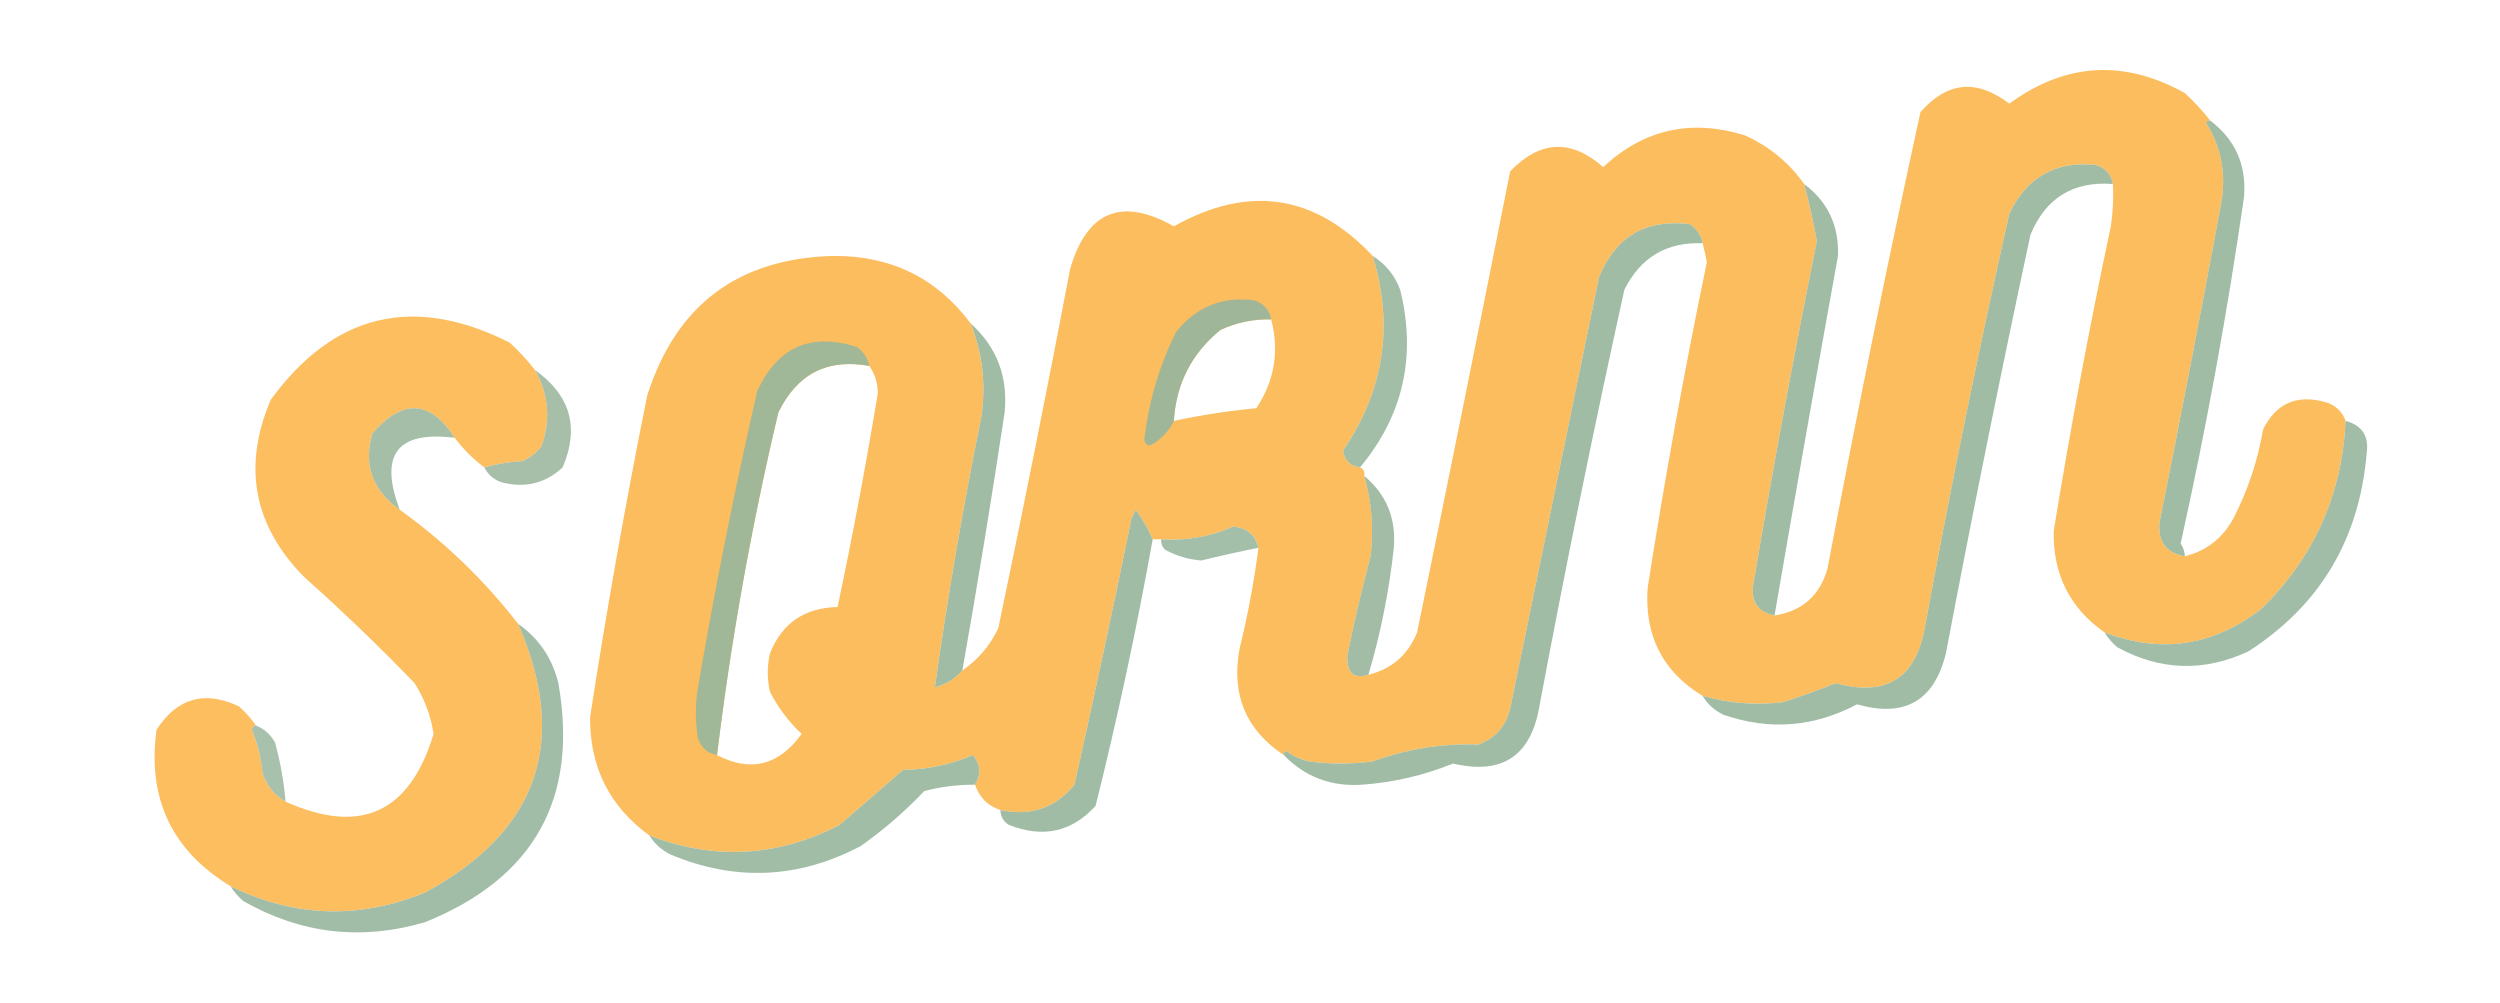
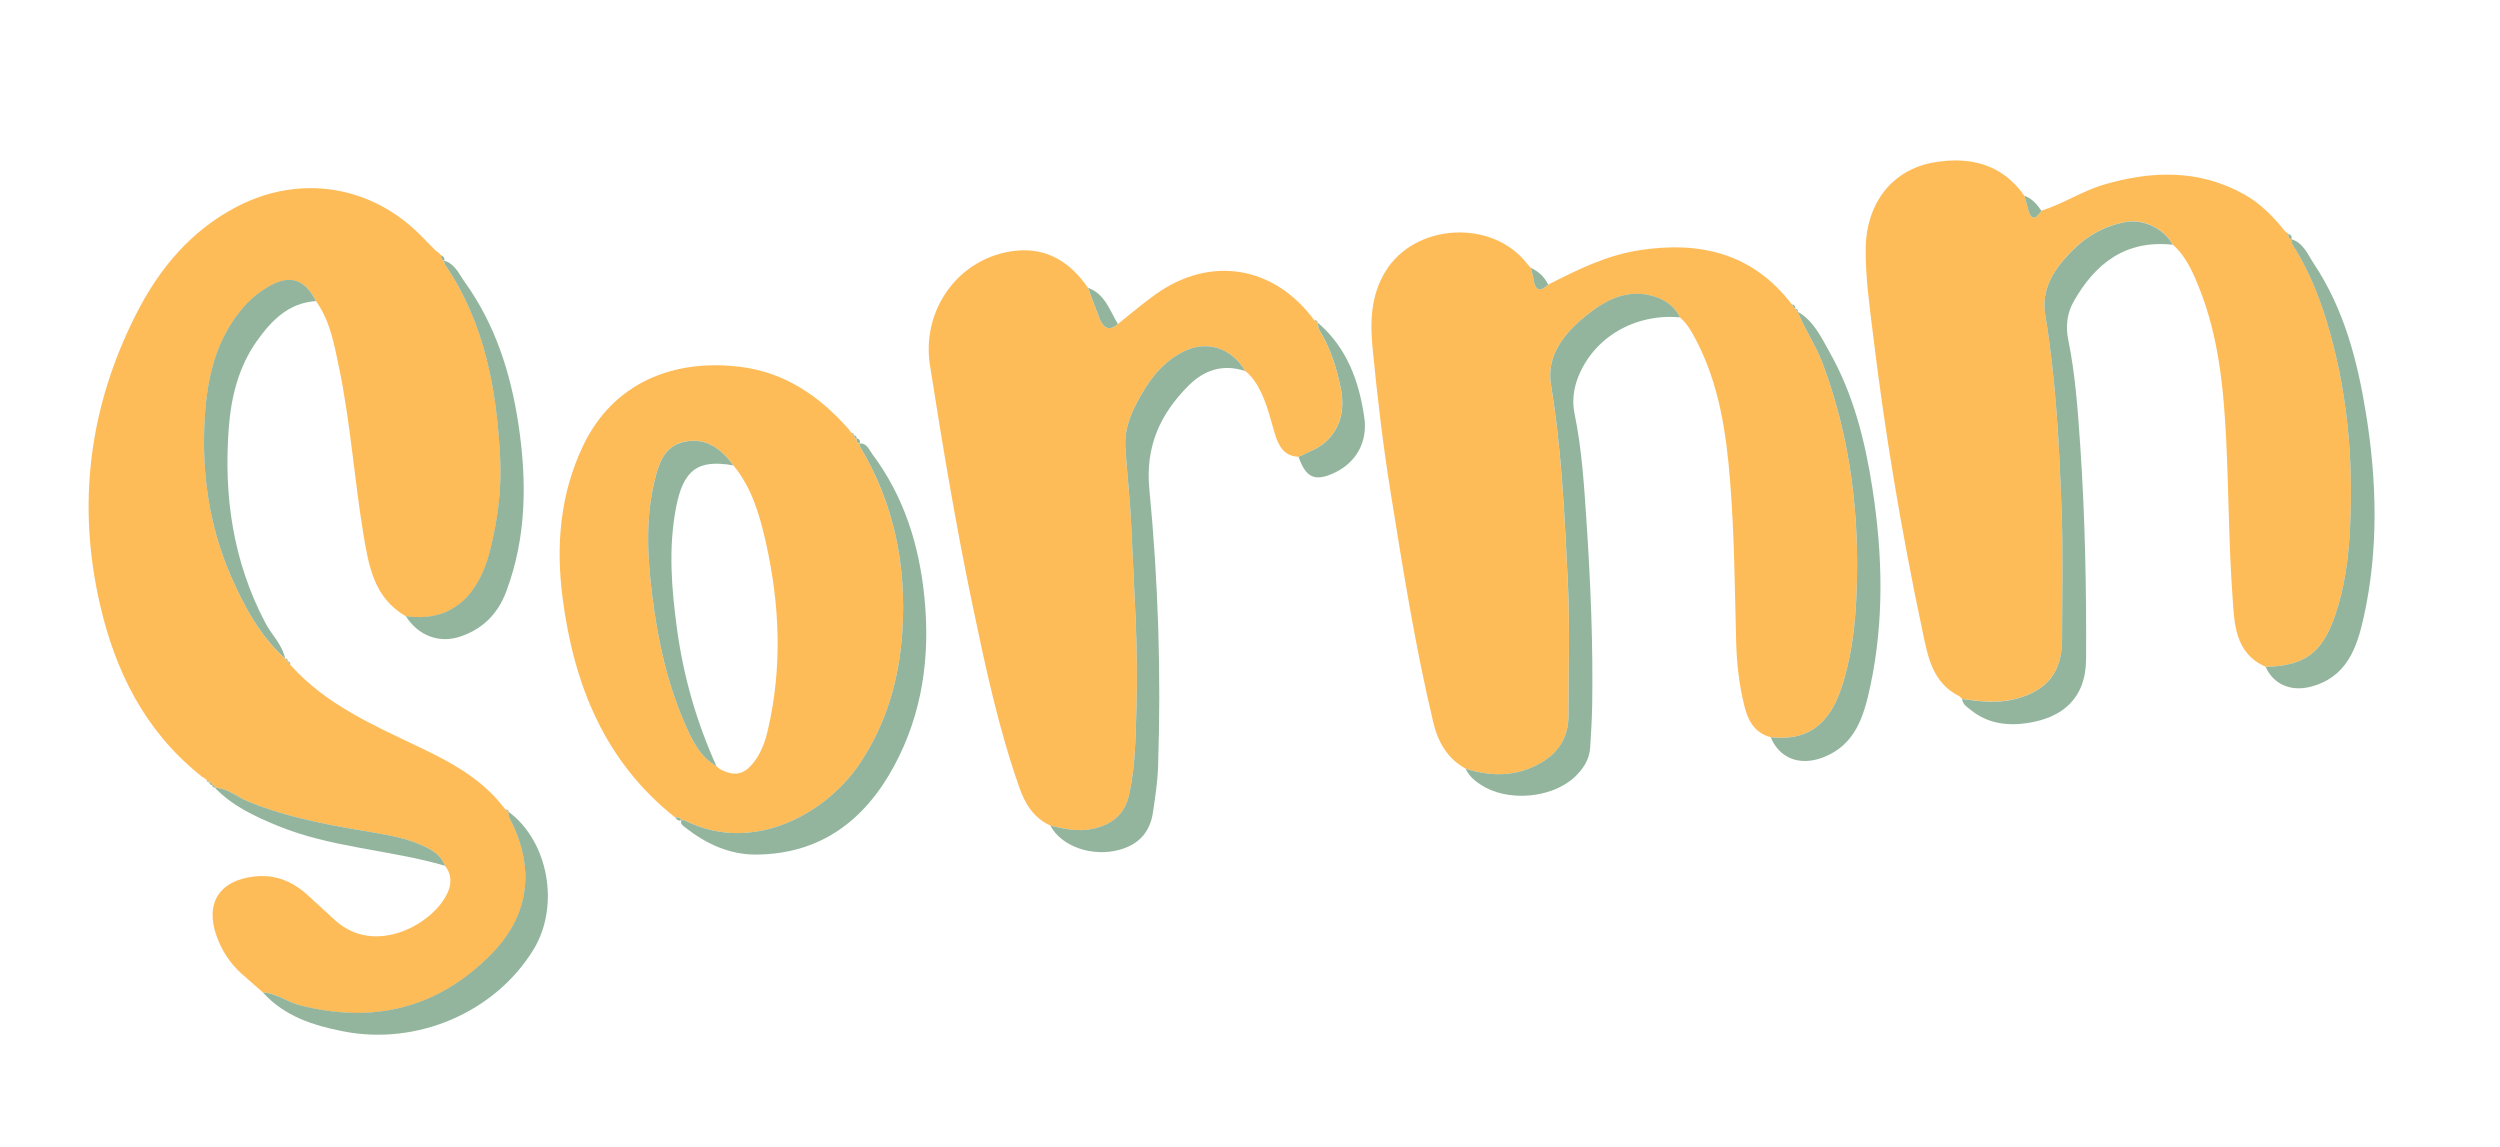
- <svg xmlns="http://www.w3.org/2000/svg" version="1.1" width="591px" height="237px" style="shape-rendering:geometricPrecision; text-rendering:geometricPrecision; image-rendering:optimizeQuality; fill-rule:evenodd; clip-rule:evenodd">
+ <svg xmlns="http://www.w3.org/2000/svg" version="1.1" id="Layer_1" x="0px" y="0px" viewBox="0 0 508 232.89" style="enable-background:new 0 0 508 232.89;" xml:space="preserve">
+   <style type="text/css">
+ 	.st0{fill:#FEBC59;}
+ 	.st1{fill:#93B59D;}
+ </style>
  <g>
-     <path style="opacity:0.981" fill="#fcbc5b" d="M 522.5,28.5 C 522.062,28.435 521.728,28.601 521.5,29C 525.212,34.998 526.379,41.498 525,48.5C 520.358,73.541 515.525,98.541 510.5,123.5C 510.124,128.121 512.124,130.788 516.5,131.5C 521.61,130.233 525.443,127.233 528,122.5C 531.408,115.872 533.741,108.872 535,101.5C 538.04,95.397 542.874,93.231 549.5,95C 551.986,95.656 553.653,97.156 554.5,99.5C 553.653,117.021 546.987,131.854 534.5,144C 523.161,152.754 510.828,154.588 497.5,149.5C 489.274,143.714 485.274,135.714 485.5,125.5C 489.421,101.396 493.921,77.396 499,53.5C 499.498,50.183 499.665,46.85 499.5,43.5C 499.084,41.248 497.751,39.748 495.5,39C 485.992,38.005 479.159,41.839 475,50.5C 467.692,83.011 461.025,115.678 455,148.5C 452.815,160.432 445.815,164.765 434,161.5C 429.889,163.138 425.723,164.638 421.5,166C 415.057,166.769 408.723,166.269 402.5,164.5C 393.061,158.792 388.728,150.292 389.5,139C 393.52,113.232 398.187,87.565 403.5,62C 403.227,60.467 402.894,58.967 402.5,57.5C 402.141,55.629 401.141,54.129 399.5,53C 389.138,51.699 381.972,55.866 378,65.5C 371,99.498 364,133.498 357,167.5C 355.998,171.68 353.498,174.514 349.5,176C 340.869,175.723 332.536,177.057 324.5,180C 319.5,180.667 314.5,180.667 309.5,180C 307.481,179.55 305.648,178.717 304,177.5C 303.601,177.728 303.435,178.062 303.5,178.5C 294.563,172.609 291.063,164.276 293,153.5C 294.952,145.573 296.452,137.573 297.5,129.5C 296.722,126.39 294.722,124.724 291.5,124.5C 286.094,126.88 280.427,127.88 274.5,127.5C 273.833,127.5 273.167,127.5 272.5,127.5C 271.443,125.059 270.11,122.725 268.5,120.5C 268.167,121.167 267.833,121.833 267.5,122.5C 263.186,143.573 258.686,164.573 254,185.5C 249.521,191.012 243.688,193.012 236.5,191.5C 233.522,190.522 231.522,188.522 230.5,185.5C 231.974,183.039 231.807,180.706 230,178.5C 224.764,180.752 219.264,181.918 213.5,182C 208.5,186.333 203.5,190.667 198.5,195C 183.867,202.602 168.867,203.435 153.5,197.5C 144.064,190.628 139.397,181.295 139.5,169.5C 143.418,144.076 147.918,118.742 153,93.5C 159.827,72.083 174.494,61.083 197,60.5C 210.658,60.413 221.492,65.746 229.5,76.5C 232.269,83.57 233.102,90.903 232,98.5C 227.676,119.779 224.009,141.112 221,162.5C 223.617,161.781 225.784,160.447 227.5,158.5C 231.219,155.946 234.052,152.613 236,148.5C 241.923,120.218 247.59,91.885 253,63.5C 257.006,49.888 265.173,46.555 277.5,53.5C 295.169,43.602 310.835,45.935 324.5,60.5C 329.536,76.954 327.202,92.287 317.5,106.5C 317.848,108.848 319.182,110.182 321.5,110.5C 322.338,110.842 322.672,111.508 322.5,112.5C 324.269,118.723 324.769,125.057 324,131.5C 321.929,139.282 320.096,147.116 318.5,155C 318.398,159.09 320.065,160.59 323.5,159.5C 329.02,158.149 332.853,154.816 335,149.5C 342.462,113.191 349.795,76.858 357,40.5C 364.073,33.146 371.407,32.812 379,39.5C 388.597,30.555 399.764,28.055 412.5,32C 418.279,34.625 422.946,38.458 426.5,43.5C 427.688,47.938 428.688,52.438 429.5,57C 424.068,83.927 419.068,110.927 414.5,138C 413.83,142.181 415.497,144.681 419.5,145.5C 426.004,144.496 430.171,140.829 432,134.5C 438.826,98.369 446.159,62.369 454,26.5C 460.305,19.286 467.305,18.619 475,24.5C 488.249,14.817 502.082,13.984 516.5,22C 518.706,24.037 520.706,26.203 522.5,28.5 Z M 300.5,75.5 C 302.468,83.004 301.301,90.004 297,96.5C 290.465,97.12 283.965,98.12 277.5,99.5C 278.037,90.714 281.704,83.548 288.5,78C 292.313,76.228 296.313,75.395 300.5,75.5 Z M 205.5,86.5 C 206.851,88.423 207.518,90.59 207.5,93C 204.717,109.914 201.55,126.748 198,143.5C 190.18,143.667 184.847,147.333 182,154.5C 181.333,157.5 181.333,160.5 182,163.5C 183.923,167.258 186.423,170.591 189.5,173.5C 184.109,180.974 177.442,182.641 169.5,178.5C 172.82,151.246 177.654,124.246 184,97.5C 188.431,88.368 195.598,84.701 205.5,86.5 Z" />
-   </g>
-   <g>
-     <path style="opacity:0.916" fill="#98b69d" d="M 522.5,28.5 C 528.409,32.991 531.076,38.991 530.5,46.5C 526.53,74.018 521.53,101.351 515.5,128.5C 516.127,129.417 516.461,130.417 516.5,131.5C 512.124,130.788 510.124,128.121 510.5,123.5C 515.525,98.541 520.358,73.541 525,48.5C 526.379,41.498 525.212,34.998 521.5,29C 521.728,28.601 522.062,28.435 522.5,28.5 Z" />
-   </g>
-   <g>
-     <path style="opacity:0.913" fill="#97b69d" d="M 499.5,43.5 C 490.105,42.782 483.605,46.782 480,55.5C 472.95,88.416 466.284,121.416 460,154.5C 457.238,165.719 450.238,169.719 439,166.5C 428.831,171.889 418.331,172.723 407.5,169C 405.292,167.953 403.626,166.453 402.5,164.5C 408.723,166.269 415.057,166.769 421.5,166C 425.723,164.638 429.889,163.138 434,161.5C 445.815,164.765 452.815,160.432 455,148.5C 461.025,115.678 467.692,83.011 475,50.5C 479.159,41.839 485.992,38.005 495.5,39C 497.751,39.748 499.084,41.248 499.5,43.5 Z" />
-   </g>
-   <g>
-     <path style="opacity:0.917" fill="#98b69d" d="M 426.5,43.5 C 432.093,47.689 434.759,53.356 434.5,60.5C 429.368,88.827 424.368,117.16 419.5,145.5C 415.497,144.681 413.83,142.181 414.5,138C 419.068,110.927 424.068,83.927 429.5,57C 428.688,52.438 427.688,47.938 426.5,43.5 Z" />
-   </g>
-   <g>
-     <path style="opacity:0.914" fill="#98b69d" d="M 402.5,57.5 C 393.989,57.174 387.822,60.841 384,68.5C 376.822,101.055 370.156,133.721 364,166.5C 362.078,178.613 355.245,183.279 343.5,180.5C 336.579,183.309 329.413,184.975 322,185.5C 314.656,186 308.489,183.667 303.5,178.5C 303.435,178.062 303.601,177.728 304,177.5C 305.648,178.717 307.481,179.55 309.5,180C 314.5,180.667 319.5,180.667 324.5,180C 332.536,177.057 340.869,175.723 349.5,176C 353.498,174.514 355.998,171.68 357,167.5C 364,133.498 371,99.498 378,65.5C 381.972,55.866 389.138,51.699 399.5,53C 401.141,54.129 402.141,55.629 402.5,57.5 Z" />
-   </g>
-   <g>
-     <path style="opacity:0.894" fill="#98b69d" d="M 324.5,60.5 C 327.559,62.397 329.726,65.064 331,68.5C 334.889,84.237 331.723,98.237 321.5,110.5C 319.182,110.182 317.848,108.848 317.5,106.5C 327.202,92.287 329.536,76.954 324.5,60.5 Z" />
-   </g>
-   <g>
-     <path style="opacity:0.927" fill="#98b69d" d="M 300.5,75.5 C 296.313,75.395 292.313,76.228 288.5,78C 281.704,83.548 278.037,90.714 277.5,99.5C 276.432,101.74 274.766,103.574 272.5,105C 271.517,105.591 270.85,105.257 270.5,104C 271.527,95.056 274.027,86.556 278,78.5C 282.806,72.51 288.973,70.01 296.5,71C 298.751,71.748 300.084,73.248 300.5,75.5 Z" />
-   </g>
-   <g>
-     <path style="opacity:0.975" fill="#fcbc5b" d="M 126.5,87.5 C 129.711,93.276 130.211,99.276 128,105.5C 126.786,107.049 125.286,108.215 123.5,109C 120.305,109.181 117.305,109.681 114.5,110.5C 111.833,108.5 109.5,106.167 107.5,103.5C 101.713,94.528 95.213,94.194 88,102.5C 85.881,109.948 88.047,115.948 94.5,120.5C 105.148,128.149 114.482,137.149 122.5,147.5C 134.583,175.318 127.249,196.485 100.5,211C 84.916,217.386 69.583,216.886 54.5,209.5C 40.622,201.074 34.789,188.741 37,172.5C 41.898,164.984 48.398,163.151 56.5,167C 58.041,168.371 59.375,169.871 60.5,171.5C 59.957,171.56 59.624,171.893 59.5,172.5C 60.866,175.692 61.699,179.026 62,182.5C 62.935,185.595 64.769,187.929 67.5,189.5C 85.211,197.479 96.878,192.145 102.5,173.5C 101.849,169.195 100.349,165.195 98,161.5C 89.69,152.858 81.023,144.524 72,136.5C 59.94,124.326 57.274,110.326 64,94.5C 78.943,74.056 97.777,69.556 120.5,81C 122.706,83.037 124.706,85.203 126.5,87.5 Z" />
-   </g>
-   <g>
-     <path style="opacity:0.915" fill="#98b69d" d="M 229.5,76.5 C 235.649,82.045 238.316,89.045 237.5,97.5C 234.425,117.876 231.091,138.209 227.5,158.5C 225.784,160.447 223.617,161.781 221,162.5C 224.009,141.112 227.676,119.779 232,98.5C 233.102,90.903 232.269,83.57 229.5,76.5 Z" />
-   </g>
-   <g>
-     <path style="opacity:0.919" fill="#98b69d" d="M 205.5,86.5 C 195.598,84.701 188.431,88.368 184,97.5C 177.654,124.246 172.82,151.246 169.5,178.5C 167.248,178.084 165.748,176.751 165,174.5C 164.333,170.5 164.333,166.5 165,162.5C 169.023,139.025 173.69,115.692 179,92.5C 183.758,82.067 191.592,78.567 202.5,82C 204.141,83.129 205.141,84.629 205.5,86.5 Z" />
-   </g>
-   <g>
-     <path style="opacity:0.872" fill="#9ab69c" d="M 126.5,87.5 C 134.874,93.451 137.041,101.118 133,110.5C 128.909,114.305 124.076,115.472 118.5,114C 116.676,113.34 115.343,112.173 114.5,110.5C 117.305,109.681 120.305,109.181 123.5,109C 125.286,108.215 126.786,107.049 128,105.5C 130.211,99.276 129.711,93.276 126.5,87.5 Z" />
-   </g>
-   <g>
-     <path style="opacity:0.887" fill="#9ab69c" d="M 107.5,103.5 C 93.892,101.791 89.559,107.458 94.5,120.5C 88.047,115.948 85.881,109.948 88,102.5C 95.213,94.194 101.713,94.528 107.5,103.5 Z" />
-   </g>
-   <g>
-     <path style="opacity:0.901" fill="#97b69e" d="M 554.5,99.5 C 558.352,100.522 560.018,103.022 559.5,107C 557.804,127.418 548.47,143.085 531.5,154C 520.961,158.888 510.628,158.555 500.5,153C 499.29,151.961 498.29,150.794 497.5,149.5C 510.828,154.588 523.161,152.754 534.5,144C 546.987,131.854 553.653,117.021 554.5,99.5 Z" />
-   </g>
-   <g>
-     <path style="opacity:0.911" fill="#99b69c" d="M 322.5,112.5 C 327.738,116.86 330.071,122.527 329.5,129.5C 328.392,139.705 326.392,149.705 323.5,159.5C 320.065,160.59 318.398,159.09 318.5,155C 320.096,147.116 321.929,139.282 324,131.5C 324.769,125.057 324.269,118.723 322.5,112.5 Z" />
-   </g>
-   <g>
-     <path style="opacity:0.914" fill="#98b69d" d="M 272.5,127.5 C 268.702,148.659 264.202,169.659 259,190.5C 253.38,196.696 246.546,198.196 238.5,195C 237.177,194.184 236.511,193.017 236.5,191.5C 243.688,193.012 249.521,191.012 254,185.5C 258.686,164.573 263.186,143.573 267.5,122.5C 267.833,121.833 268.167,121.167 268.5,120.5C 270.11,122.725 271.443,125.059 272.5,127.5 Z" />
-   </g>
-   <g>
-     <path style="opacity:0.877" fill="#96b69e" d="M 297.5,129.5 C 292.988,130.392 288.488,131.392 284,132.5C 280.988,132.274 278.155,131.441 275.5,130C 274.748,129.329 274.414,128.496 274.5,127.5C 280.427,127.88 286.094,126.88 291.5,124.5C 294.722,124.724 296.722,126.39 297.5,129.5 Z" />
-   </g>
-   <g>
-     <path style="opacity:0.9" fill="#97b69d" d="M 122.5,147.5 C 127.386,150.921 130.553,155.588 132,161.5C 136.786,188.755 126.286,207.589 100.5,218C 85.44,222.432 71.107,220.765 57.5,213C 56.29,211.961 55.29,210.794 54.5,209.5C 69.583,216.886 84.916,217.386 100.5,211C 127.249,196.485 134.583,175.318 122.5,147.5 Z" />
-   </g>
-   <g>
-     <path style="opacity:0.843" fill="#98b69d" d="M 60.5,171.5 C 62.451,172.282 63.951,173.616 65,175.5C 66.286,180.096 67.119,184.763 67.5,189.5C 64.769,187.929 62.935,185.595 62,182.5C 61.699,179.026 60.866,175.692 59.5,172.5C 59.624,171.893 59.957,171.56 60.5,171.5 Z" />
-   </g>
-   <g>
-     <path style="opacity:0.904" fill="#97b69d" d="M 230.5,185.5 C 226.44,185.485 222.44,185.985 218.5,187C 213.923,191.823 208.923,196.156 203.5,200C 188.777,207.749 173.777,208.416 158.5,202C 156.382,200.951 154.716,199.451 153.5,197.5C 168.867,203.435 183.867,202.602 198.5,195C 203.5,190.667 208.5,186.333 213.5,182C 219.264,181.918 224.764,180.752 230,178.5C 231.807,180.706 231.974,183.039 230.5,185.5 Z" />
+     <path class="st0" d="M53.4,201.65c-1.43-1.26-2.88-2.51-4.3-3.78c-2.35-2.11-4.03-4.69-5.09-7.65c-2.39-6.7,0.57-11.33,7.68-12.12   c4.43-0.5,8.02,1.14,11.16,4.08c1.73,1.62,3.49,3.2,5.23,4.8c8.18,7.5,20.31,0.67,22.99-5.86c0.71-1.74,0.64-3.58-0.63-5.17   c-0.66-1.84-2.11-2.91-3.77-3.74c-3.04-1.52-6.32-2.26-9.64-2.82c-9.04-1.53-18.09-3-26.65-6.53c-2.24-0.92-4.13-2.69-6.71-2.78   c0,0,0.02,0.02,0.02,0.02c0-0.39-0.21-0.55-0.57-0.56c0,0,0.02,0.02,0.02,0.02c-0.01-0.37-0.23-0.53-0.58-0.56   c0,0,0.03,0.02,0.03,0.02c-0.2-0.19-0.39-0.37-0.59-0.56c0,0,0.04,0.03,0.04,0.03c-0.27-0.19-0.54-0.38-0.8-0.56   c0,0-0.16-0.06-0.16-0.06c-0.21-0.18-0.41-0.35-0.62-0.52c-11.06-8.96-17.02-20.96-20.13-34.45c-4.74-20.52-2.2-40.29,7.32-59.06   c4.69-9.25,11.15-17.04,20.63-21.92c12.64-6.5,26.97-4.29,37.01,5.72c1.09,1.09,2.17,2.2,3.26,3.3c0.21,0.16,0.42,0.31,0.63,0.47   c0,0-0.03-0.03-0.03-0.03c0.19,0.19,0.38,0.38,0.57,0.57c0,0-0.03-0.03-0.03-0.03c-0.07,0.51,0.04,0.93,0.6,1.09   c0,0-0.01-0.02-0.01-0.02c0.05,0.26,0.01,0.58,0.15,0.79c8.17,11.98,10.59,25.65,11.24,39.7c0.29,6.29-0.57,12.62-2.16,18.76   c-1.89,7.32-6.63,14.49-17.02,12.99c-6.52-3.72-7.58-10.27-8.66-16.78c-1.87-11.29-2.62-22.74-4.98-33.96   c-0.96-4.6-1.78-9.3-4.62-13.27c-2.29-4.48-5.28-5.46-9.57-3c-2.13,1.22-3.99,2.8-5.59,4.73c-5.4,6.5-7.03,14.28-7.47,22.33   c-0.61,11,0.92,21.73,5.38,31.92c2.71,6.18,5.88,12.06,10.98,16.68c0,0-0.02-0.02-0.02-0.02c0.19,0.19,0.37,0.38,0.56,0.57   c0,0-0.02-0.02-0.02-0.02c0.18,0.24,0.36,0.47,0.54,0.71c7.24,8.11,16.99,12.3,26.5,16.85c5.7,2.73,11.21,5.69,15.49,10.47   c0.6,0.67,1.15,1.39,1.72,2.08c0.23,0.17,0.46,0.34,0.7,0.51c0,0-0.02-0.02-0.02-0.02c-0.21,0.99,0.4,1.74,0.78,2.55   c4.58,9.74,3.1,18.89-4.49,26.52c-10.84,10.89-23.79,13.99-38.61,10.26C58.4,203.64,56.19,201.82,53.4,201.65z" />
+     <path class="st0" d="M460.38,135.5c-6.39-2.85-6.35-8.95-6.74-14.39c-0.75-10.41-0.76-20.87-1.26-31.3   c-0.51-10.62-1.49-21.19-5.47-31.22c-1.21-3.03-2.51-6.04-4.89-8.42c-0.19-0.16-0.39-0.33-0.58-0.49c0,0,0.03,0.03,0.03,0.03   c-1.61-3.18-5.82-5.22-9.29-4.65c-4.6,0.75-8.43,3.02-11.54,6.29c-3.29,3.46-5.9,7.37-5.04,12.62c2.17,13.17,2.84,26.49,3.32,39.79   c0.31,8.72,0.1,17.45,0.09,26.17c-0.01,6.67-3.05,10.42-9.5,12.09c-3.63,0.94-7.2,0.49-10.8,0l0.02,0.02   c-0.2-0.19-0.4-0.38-0.6-0.57c-5.49-2.72-6.4-8.09-7.48-13.23c-4.23-19.99-7.62-40.13-10.07-60.42c-0.7-5.77-1.54-11.55-1.47-17.36   c0.11-9.19,5.39-16,13.86-17.46c7.26-1.25,13.81,0.29,18.38,6.76c0.24,0.86,0.51,1.71,0.72,2.58c0.56,2.34,1.47,2.43,2.75,0.47   c4.43-1.39,8.31-4.03,12.8-5.33c9.7-2.81,19.22-3.07,28.3,1.96c3.35,1.85,6.06,4.6,8.45,7.62c0.22,0.16,0.44,0.31,0.66,0.47   c0,0-0.02-0.02-0.02-0.02c-0.08,0.52,0.04,0.92,0.59,1.09c0,0-0.01-0.02-0.01-0.02c-0.03,0.89,0.53,1.53,0.94,2.22   c2.73,4.54,4.71,9.39,6.25,14.46c4.16,13.71,5.45,27.75,4.76,41.98c-0.3,6.05-1.06,12.09-3.07,17.9   C471.87,132.65,468.29,135.34,460.38,135.5z" />
+     <path class="st0" d="M297.82,156.2c-3.75-2.1-5.62-5.38-6.6-9.51c-3.68-15.46-6.15-31.13-8.67-46.79   c-1.56-9.68-2.69-19.41-3.64-29.15c-0.53-5.39-0.36-10.72,2.6-15.58c5.94-9.76,21.53-10.72,28.65-1.76c0.28,0.36,0.6,0.69,0.9,1.03   c0.19,0.76,0.44,1.52,0.55,2.29c0.32,2.27,1.26,2.72,2.99,1.1c5.92-3.03,11.89-5.97,18.56-6.99c12.28-1.89,23.02,0.62,30.93,11   c0.23,0.32,0.46,0.65,0.69,0.97c0,0-0.02-0.03-0.02-0.03c0.19,0.19,0.37,0.38,0.56,0.57c0,0-0.01-0.01-0.01-0.01   c1.4,3.63,3.68,6.83,5.05,10.5c5.65,15.11,7.53,30.77,6.89,46.76c-0.27,6.59-1.03,13.19-3.19,19.51   c-2.54,7.41-7.08,10.48-14.25,9.69c-3.39-0.89-4.68-3.52-5.41-6.57c-1.01-4.17-1.5-8.42-1.61-12.68c-0.29-11-0.36-22.01-1.25-32.98   c-0.79-9.8-2.23-19.51-6.87-28.41c-0.88-1.7-1.81-3.37-3.29-4.65c-1.24-2.45-3.33-3.8-5.9-4.44c-5.25-1.31-9.49,1.08-13.28,4.15   c-4.37,3.55-8.02,8.04-7.05,13.99c2.19,13.4,2.79,26.9,3.44,40.4c0.43,8.9,0.11,17.84,0.12,26.77c0.01,4.66-2.19,7.89-6.31,10.03   C307.64,157.87,302.79,157.76,297.82,156.2z" />
+     <path class="st0" d="M263.86,92.82c-3.04-0.14-4.09-2.3-4.83-4.75c-1.12-3.72-1.91-7.56-4.22-10.81c-0.36-0.51-0.82-0.96-1.23-1.43   c-0.21-0.15-0.41-0.3-0.62-0.45c0,0,0.04,0.02,0.04,0.02c-2.59-4.54-7.5-6.23-12.02-4.18c-4.76,2.15-7.59,6.12-9.91,10.52   c-1.49,2.82-2.6,5.83-2.4,9.09c0.34,5.43,0.98,10.85,1.21,16.28c0.52,12.25,1.45,24.5,1.05,36.76c-0.19,5.87-0.19,11.8-1.49,17.6   c-0.72,3.19-2.46,5.27-5.6,6.44c-3.56,1.33-6.97,0.73-10.43-0.16c-3.29-1.53-5.05-4.27-6.22-7.57   c-4.29-12.11-6.94-24.63-9.56-37.16c-3.38-16.17-6.1-32.46-8.66-48.78c-1.79-11.42,5.95-22.02,17.35-23.28   c6.42-0.71,11.21,2.35,14.76,7.53c0.78,2.1,1.52,4.22,2.36,6.3c0.75,1.85,1.93,2.62,3.71,1.05c2.55-2.02,5.02-4.15,7.67-6.04   c11.15-7.95,24.11-5.8,32.24,5.27c0.24,0.16,0.47,0.33,0.7,0.49c0,0-0.02-0.02-0.02-0.02c0.11,0.52,0.08,1.11,0.34,1.53   c2.21,3.59,3.47,7.53,4.31,11.61c0.81,3.91,0.33,7.56-2.52,10.61C268.24,91.06,265.97,91.82,263.86,92.82z" />
+     <path class="st0" d="M137.22,166.13c-14.41-11.41-20.61-27.03-22.9-44.61c-1.37-10.55-0.55-20.85,4.01-30.63   c6.2-13.31,18.75-18.01,32.1-16.35c9.09,1.13,16.07,5.95,21.98,12.62c0.2,0.27,0.39,0.54,0.59,0.81c0,0-0.02-0.03-0.02-0.03   c0.19,0.19,0.38,0.38,0.57,0.58c0,0-0.02-0.02-0.02-0.02c0.02,0.35,0.18,0.57,0.56,0.57c0,0-0.02-0.02-0.02-0.02   c-0.1,0.52,0,0.93,0.58,1.1c0,0-0.01-0.02-0.01-0.02c0.01,0.18-0.03,0.4,0.05,0.53c7.04,11.7,9.57,24.45,8.65,37.91   c-0.65,9.55-3.23,18.52-8.66,26.62c-6.83,10.19-21.71,18.46-35.45,11.57c-0.23-0.11-0.53-0.07-0.8-0.1c0,0,0.02,0.01,0.02,0.01   C138.22,166.06,137.75,166.03,137.22,166.13z M145.58,155.68c0.22,0.2,0.45,0.39,0.67,0.59c2.97,1.55,4.9,1.21,6.89-1.34   c1.48-1.89,2.31-4.11,2.85-6.42c3-12.79,2.49-25.56-0.37-38.29c-1.26-5.59-2.83-11.09-6.6-15.65c-2.46-3.37-5.56-5.73-9.94-4.82   c-4.25,0.89-5.28,4.59-6.13,8.2c-1.82,7.73-1.37,15.54-0.39,23.28c1.1,8.73,2.94,17.34,6.47,25.48c1.5,3.47,3.04,6.96,6.57,8.98   L145.58,155.68z" />
+     <path class="st1" d="M297.82,156.2c4.96,1.55,9.82,1.67,14.59-0.81c4.11-2.13,6.31-5.37,6.31-10.03   c-0.01-8.92,0.31-17.86-0.12-26.77c-0.65-13.5-1.25-27.01-3.44-40.4c-0.97-5.95,2.68-10.44,7.05-13.99   c3.79-3.07,8.03-5.46,13.28-4.15c2.57,0.64,4.67,1.99,5.9,4.44c-9.22-0.84-17.54,4.09-20.71,12.13c-0.97,2.47-1.24,5-0.72,7.5   c1.51,7.33,1.94,14.77,2.44,22.19c0.82,12.34,1.33,24.71,1.13,37.08c-0.05,2.82-0.23,5.63-0.4,8.44c-0.14,2.51-1.44,4.47-3.22,6.12   c-4.68,4.31-13.59,5.02-18.94,1.56C299.64,158.67,298.48,157.67,297.82,156.2z" />
+     <path class="st1" d="M398.71,142.04c3.6,0.49,7.17,0.95,10.8,0c6.45-1.68,9.49-5.42,9.5-12.09c0.01-8.73,0.22-17.46-0.09-26.17   c-0.48-13.31-1.15-26.62-3.32-39.79c-0.87-5.25,1.74-9.16,5.04-12.62c3.11-3.26,6.93-5.54,11.54-6.29   c3.47-0.57,7.68,1.48,9.29,4.65c-9.54-1.02-15.72,3.77-20.13,11.59c-1.35,2.4-1.61,5.06-1.08,7.68c1.44,7.05,1.94,14.21,2.43,21.35   c0.99,14.51,1.29,29.04,1.2,43.59c-0.05,8.18-5,11.87-11.7,12.95c-4.1,0.66-8.21,0.21-11.67-2.58   C399.74,143.68,398.82,143.18,398.71,142.04z" />
+     <path class="st1" d="M213.41,167.74c3.46,0.89,6.87,1.49,10.43,0.16c3.14-1.17,4.88-3.25,5.6-6.44c1.3-5.8,1.3-11.73,1.49-17.6   c0.4-12.26-0.53-24.51-1.05-36.76c-0.23-5.43-0.87-10.85-1.21-16.28c-0.2-3.26,0.91-6.27,2.4-9.09c2.32-4.4,5.15-8.37,9.91-10.52   c4.52-2.05,9.43-0.36,12.02,4.18c-4.47-1.48-8.3-0.23-11.49,2.97c-5.79,5.8-8.8,12.39-7.96,21.05c1.81,18.74,2.41,37.57,1.77,56.41   c-0.1,3.08-0.58,6.15-1.03,9.2c-0.58,3.98-2.79,6.54-6.78,7.65C222.02,174.19,215.72,172.07,213.41,167.74z" />
+     <path class="st1" d="M138.43,166.65c0.27,0.03,0.58-0.01,0.8,0.1c13.73,6.89,28.62-1.38,35.45-11.57   c5.43-8.1,8.01-17.07,8.66-26.62c0.92-13.46-1.61-26.22-8.65-37.91c-0.08-0.14-0.04-0.35-0.05-0.53c1.51-0.13,1.91,1.21,2.56,2.08   c6.52,8.69,9.61,18.63,10.66,29.33c1.17,11.95-0.43,23.44-6.15,34.07c-5.98,11.11-15.01,17.98-28.11,18.05   c-5.33,0.03-10.1-2.17-14.3-5.46C138.81,167.81,138.19,167.45,138.43,166.65z" />
+     <path class="st1" d="M460.38,135.5c7.91-0.17,11.49-2.85,14.08-10.35c2.01-5.81,2.78-11.85,3.07-17.9   c0.7-14.23-0.59-28.27-4.76-41.98c-1.54-5.07-3.52-9.92-6.25-14.46c-0.42-0.69-0.98-1.33-0.94-2.22c2.51,0.77,3.36,3.14,4.61,5.02   c6.12,9.2,8.84,19.66,10.57,30.36c2.23,13.79,2.59,27.64-0.44,41.39c-1.41,6.38-3.5,12.36-10.94,14.22   C465.44,140.56,461.89,138.99,460.38,135.5z" />
+     <path class="st1" d="M359.81,149.8c7.17,0.79,11.71-2.28,14.25-9.69c2.16-6.32,2.93-12.92,3.19-19.51   c0.65-15.99-1.24-31.65-6.89-46.76c-1.37-3.67-3.65-6.86-5.05-10.5c3.3,1.92,4.81,5.28,6.55,8.38c4.83,8.6,7.16,18.05,8.64,27.67   c2.06,13.35,2.39,26.76-0.46,40.07c-1.29,6.01-2.99,11.95-9.66,14.47C365.68,155.7,361.55,154.08,359.81,149.8z" />
+     <path class="st1" d="M53.4,201.65c2.8,0.17,5,1.99,7.66,2.65c14.82,3.73,27.77,0.64,38.61-10.26c7.59-7.63,9.07-16.78,4.49-26.52   c-0.38-0.81-0.99-1.56-0.78-2.55c8.09,6.06,10.43,19.14,5.02,27.99c-7.82,12.78-23.67,19.56-38.65,16.61   C63.58,208.37,57.78,206.49,53.4,201.65z" />
+     <path class="st1" d="M82.46,125.19c10.39,1.51,15.13-5.67,17.02-12.99c1.59-6.14,2.45-12.47,2.16-18.76   c-0.65-14.05-3.07-27.71-11.24-39.7c-0.14-0.2-0.1-0.52-0.15-0.79c2.22,0.67,3.04,2.76,4.2,4.38c6.18,8.61,9.31,18.44,10.88,28.77   c1.75,11.52,1.71,22.96-2.46,34.09c-1.7,4.55-4.78,7.65-9.4,9.18C89.21,130.79,84.93,129.14,82.46,125.19z" />
+     <path class="st1" d="M57.94,133.84c-5.1-4.62-8.27-10.5-10.98-16.68c-4.46-10.19-5.99-20.92-5.38-31.92   c0.45-8.05,2.08-15.83,7.47-22.33c1.6-1.93,3.45-3.5,5.59-4.73c4.29-2.46,7.28-1.48,9.57,3c-5.58,0.35-9.05,3.96-11.99,8.08   c-3.74,5.25-5.25,11.39-5.73,17.67c-1.06,13.83,0.85,27.15,7.42,39.62C55.2,129.02,57.38,130.99,57.94,133.84z" />
+     <path class="st1" d="M263.86,92.82c2.11-1,4.38-1.76,6.03-3.52c2.85-3.05,3.33-6.7,2.52-10.61c-0.85-4.08-2.1-8.02-4.31-11.61   c-0.26-0.42-0.23-1.02-0.34-1.53c5.93,5.08,8.4,11.87,9.47,19.31c0.7,4.88-1.61,9.08-5.98,11.17   C267.22,97.94,265.38,97.14,263.86,92.82z" />
+     <path class="st1" d="M43.66,160.06c2.58,0.09,4.47,1.86,6.71,2.78c8.57,3.53,17.61,5,26.65,6.53c3.32,0.56,6.6,1.3,9.64,2.82   c1.66,0.83,3.11,1.9,3.77,3.74c-11.23-3.29-23.17-3.64-34.11-8.17C51.69,165.85,47.19,163.76,43.66,160.06z" />
+     <path class="st1" d="M227.16,65.84c-1.78,1.56-2.95,0.8-3.71-1.05c-0.84-2.08-1.58-4.2-2.36-6.3   C224.56,59.74,225.49,63.09,227.16,65.84z" />
+     <path class="st1" d="M414.82,42.83c-1.28,1.96-2.2,1.87-2.75-0.47c-0.21-0.87-0.48-1.72-0.72-2.58   C412.91,40.33,413.91,41.53,414.82,42.83z" />
+     <path class="st1" d="M314.6,57.83c-1.73,1.62-2.67,1.18-2.99-1.1c-0.11-0.77-0.36-1.53-0.55-2.29   C312.66,55.14,313.83,56.28,314.6,57.83z" />
+     <path class="st1" d="M465.6,48.61c-0.56-0.17-0.68-0.57-0.59-1.09C465.5,47.72,465.82,48.02,465.6,48.61z" />
+     <path class="st1" d="M364.78,62.81c-0.23-0.32-0.46-0.65-0.69-0.97C364.63,61.94,364.91,62.24,364.78,62.81z" />
+     <path class="st1" d="M90.26,52.98c-0.56-0.16-0.67-0.58-0.6-1.09C90.12,52.11,90.42,52.42,90.26,52.98z" />
+     <path class="st1" d="M174.65,90.13c-0.57-0.17-0.67-0.58-0.58-1.1C174.61,89.21,174.92,89.52,174.65,90.13z" />
+     <path class="st1" d="M137.22,166.13c0.53-0.1,1-0.06,1.22,0.53C137.85,166.91,137.53,166.55,137.22,166.13z" />
+     <path class="st1" d="M173,87.96c-0.2-0.27-0.39-0.54-0.59-0.81C172.61,87.42,172.8,87.69,173,87.96z" />
+     <path class="st1" d="M173.54,88.5c-0.19-0.19-0.38-0.38-0.57-0.58C173.33,87.95,173.53,88.14,173.54,88.5z" />
+     <path class="st1" d="M174.09,89.05c-0.38,0-0.54-0.22-0.56-0.57C173.89,88.5,174.07,88.7,174.09,89.05z" />
+     <path class="st1" d="M89.68,51.92c-0.19-0.19-0.38-0.38-0.57-0.57C89.3,51.54,89.49,51.73,89.68,51.92z" />
+     <path class="st1" d="M365.32,63.36c-0.19-0.19-0.37-0.38-0.56-0.57C365.18,62.75,365.37,62.94,365.32,63.36z" />
+     <path class="st1" d="M267.78,65.56c-0.23-0.16-0.47-0.33-0.7-0.49C267.44,65.04,267.69,65.18,267.78,65.56z" />
+     <path class="st1" d="M465.03,47.54c-0.22-0.16-0.44-0.31-0.66-0.47C464.58,47.23,464.81,47.38,465.03,47.54z" />
+     <path class="st1" d="M441.44,49.7c0.19,0.16,0.39,0.33,0.58,0.49C441.83,50.02,441.63,49.86,441.44,49.7z" />
+     <path class="st1" d="M59,135.08c-0.18-0.24-0.36-0.47-0.54-0.71C58.89,134.42,59.01,134.7,59,135.08z" />
+     <path class="st1" d="M398.13,141.49c0.2,0.19,0.4,0.38,0.6,0.57C398.53,141.87,398.33,141.68,398.13,141.49z" />
+     <path class="st1" d="M40.43,157.32c0.21,0.17,0.41,0.35,0.62,0.52C40.85,157.67,40.64,157.49,40.43,157.32z" />
+     <path class="st1" d="M41.22,157.91c0.27,0.19,0.54,0.38,0.8,0.56C41.75,158.28,41.48,158.09,41.22,157.91z" />
+     <path class="st1" d="M58.48,134.39c-0.19-0.19-0.37-0.38-0.56-0.57C58.34,133.78,58.48,134.02,58.48,134.39z" />
+     <path class="st1" d="M42.55,158.98c0.34,0.03,0.57,0.19,0.58,0.56C42.78,159.51,42.58,159.33,42.55,158.98z" />
+     <path class="st1" d="M43.1,159.52c0.36,0.01,0.58,0.18,0.57,0.56C43.33,160.05,43.13,159.87,43.1,159.52z" />
+     <path class="st1" d="M89.14,51.37c-0.21-0.16-0.42-0.31-0.63-0.47C88.73,51.06,88.93,51.22,89.14,51.37z" />
+     <path class="st1" d="M103.4,165c-0.23-0.17-0.46-0.34-0.7-0.51C103.09,164.46,103.33,164.61,103.4,165z" />
+     <path class="st1" d="M252.96,75.36c0.2,0.15,0.41,0.3,0.62,0.45C253.37,75.67,253.17,75.52,252.96,75.36z" />
+     <path class="st1" d="M41.98,158.44c0.2,0.19,0.39,0.37,0.59,0.56C42.22,158.98,42.02,158.8,41.98,158.44z" />
+     <path class="st1" d="M149.02,94.57c-7.26-1.29-10.2,0.91-11.67,8.67c-1.56,8.23-0.89,16.43,0.23,24.64   c1.32,9.67,3.99,18.94,8.02,27.83c-3.52-2.02-5.07-5.52-6.57-8.98c-3.52-8.14-5.37-16.75-6.47-25.48   c-0.98-7.74-1.44-15.55,0.39-23.28c0.85-3.61,1.88-7.31,6.13-8.2C143.46,88.84,146.56,91.2,149.02,94.57z" />
+     <path class="st1" d="M145.58,155.68c0.22,0.2,0.45,0.39,0.67,0.59C146.02,156.07,145.8,155.88,145.58,155.68z" />
  </g>
</svg>
